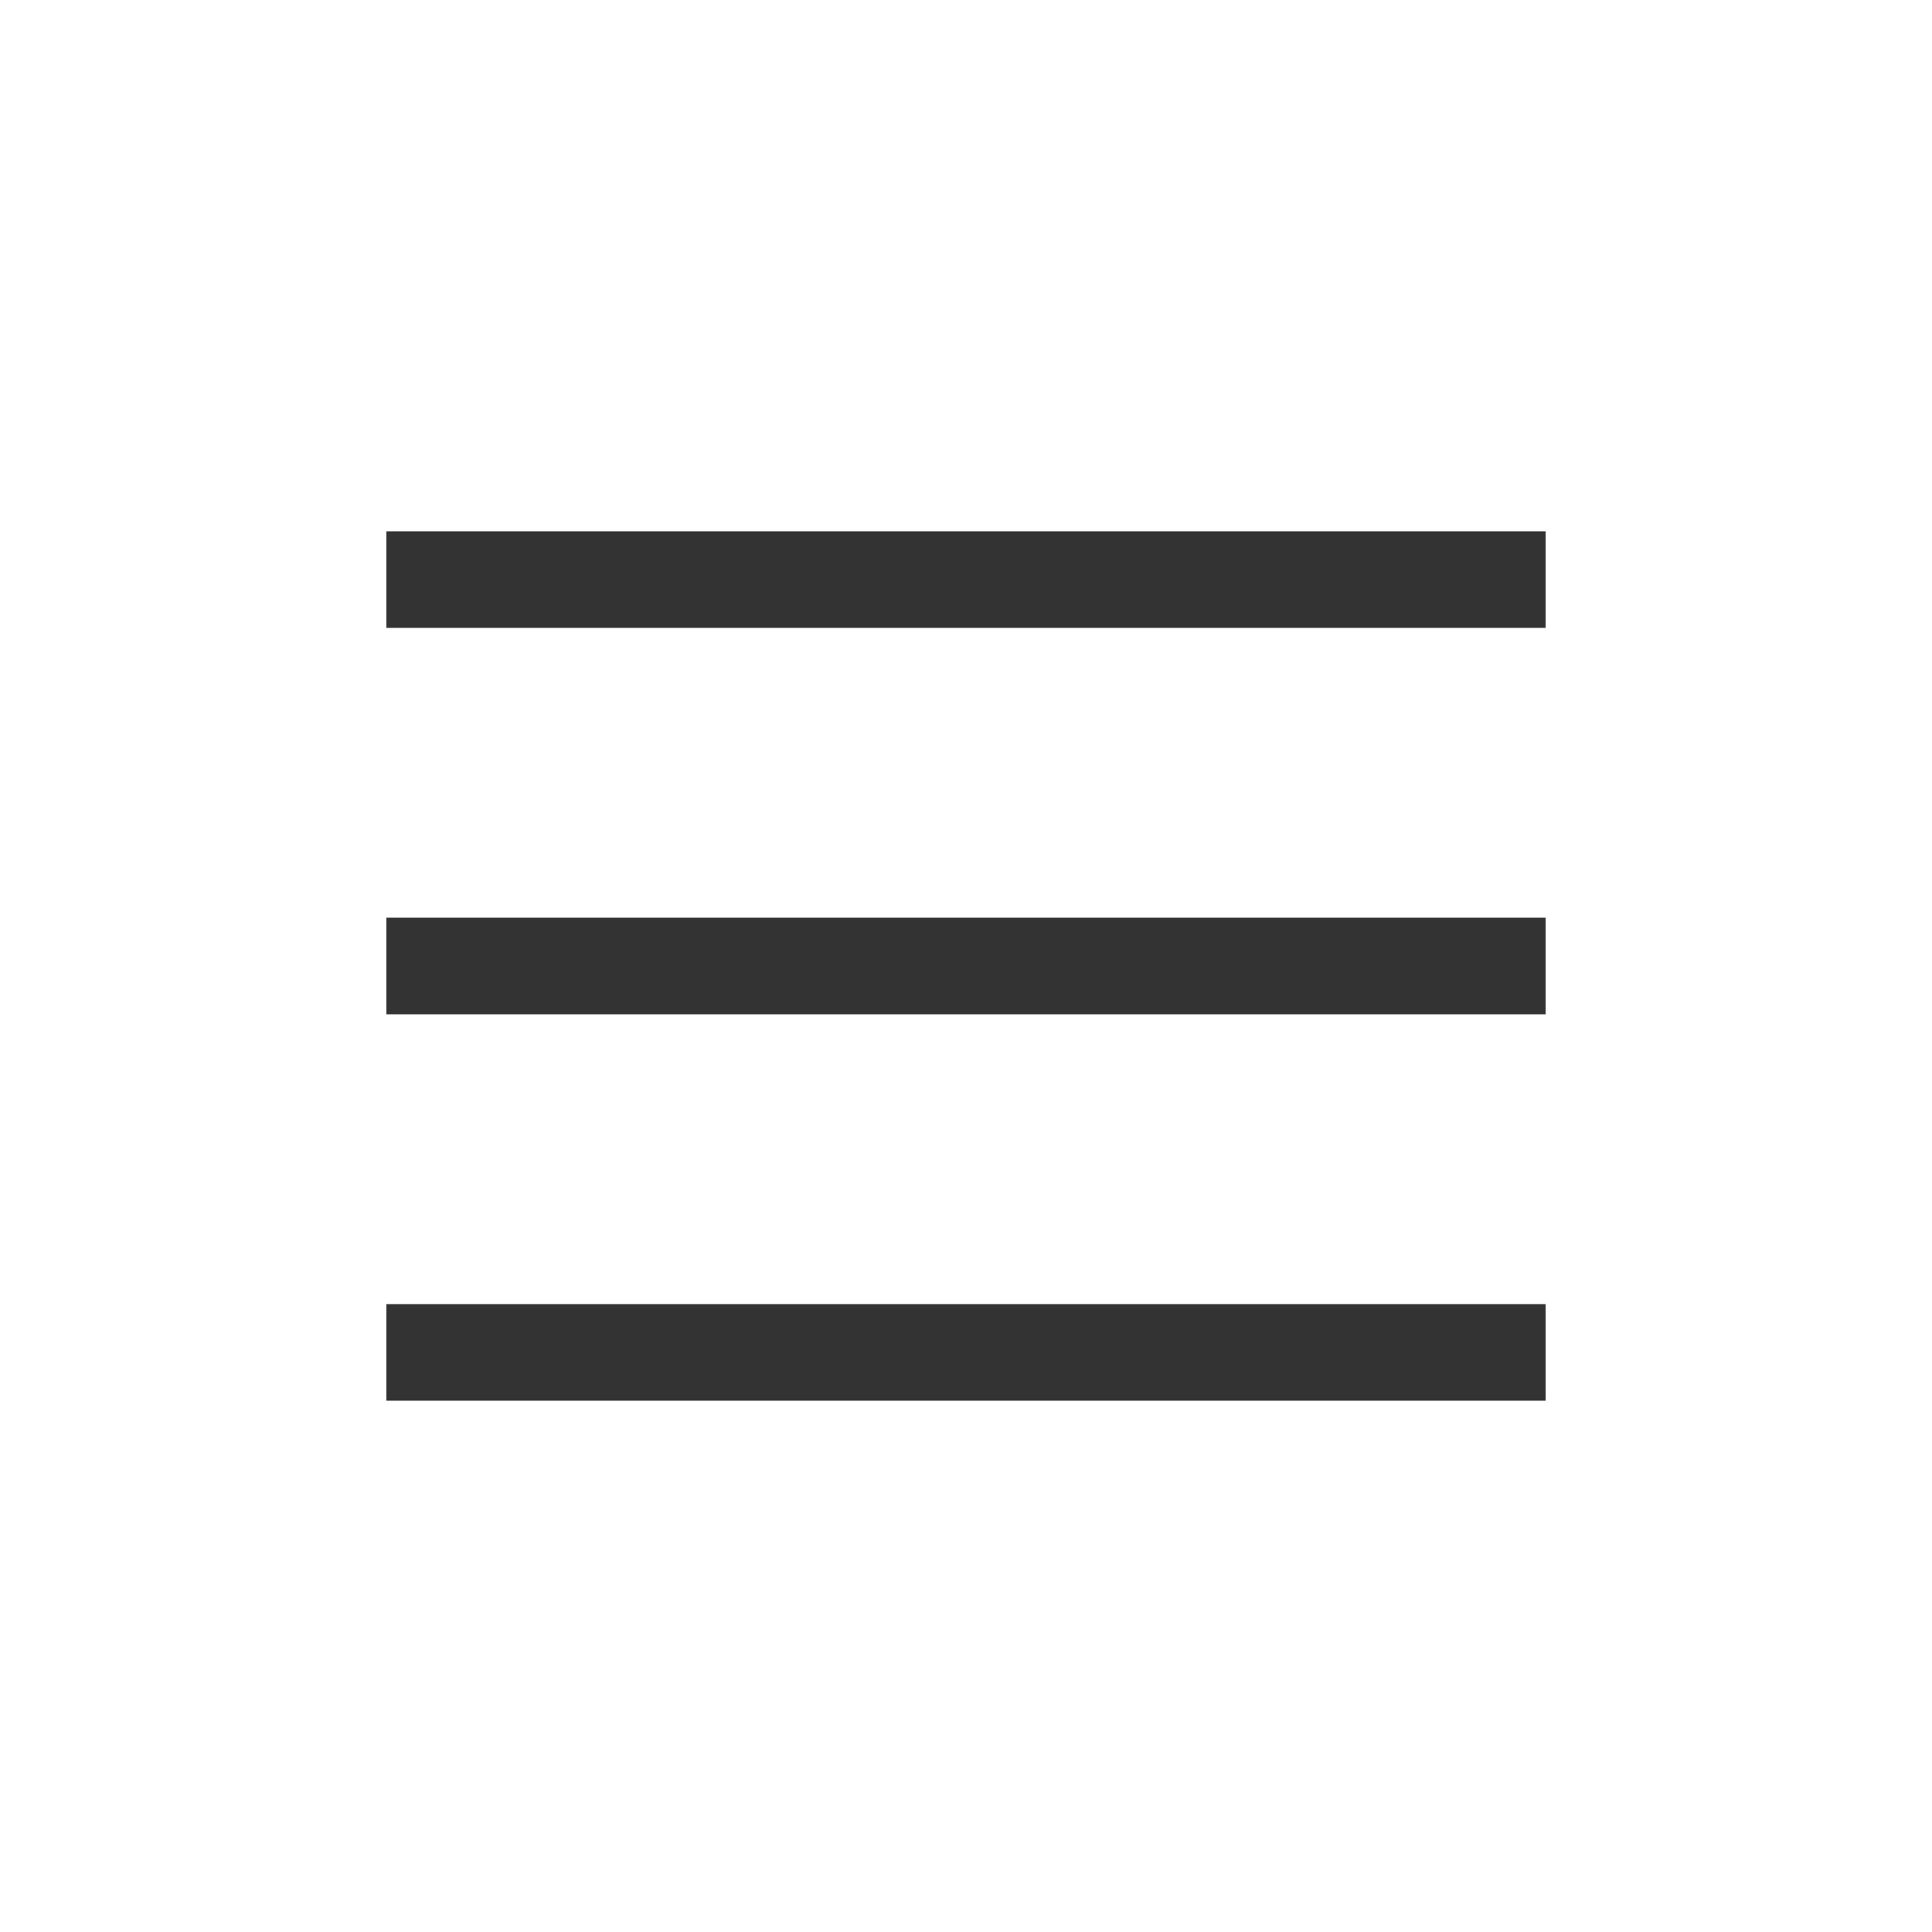
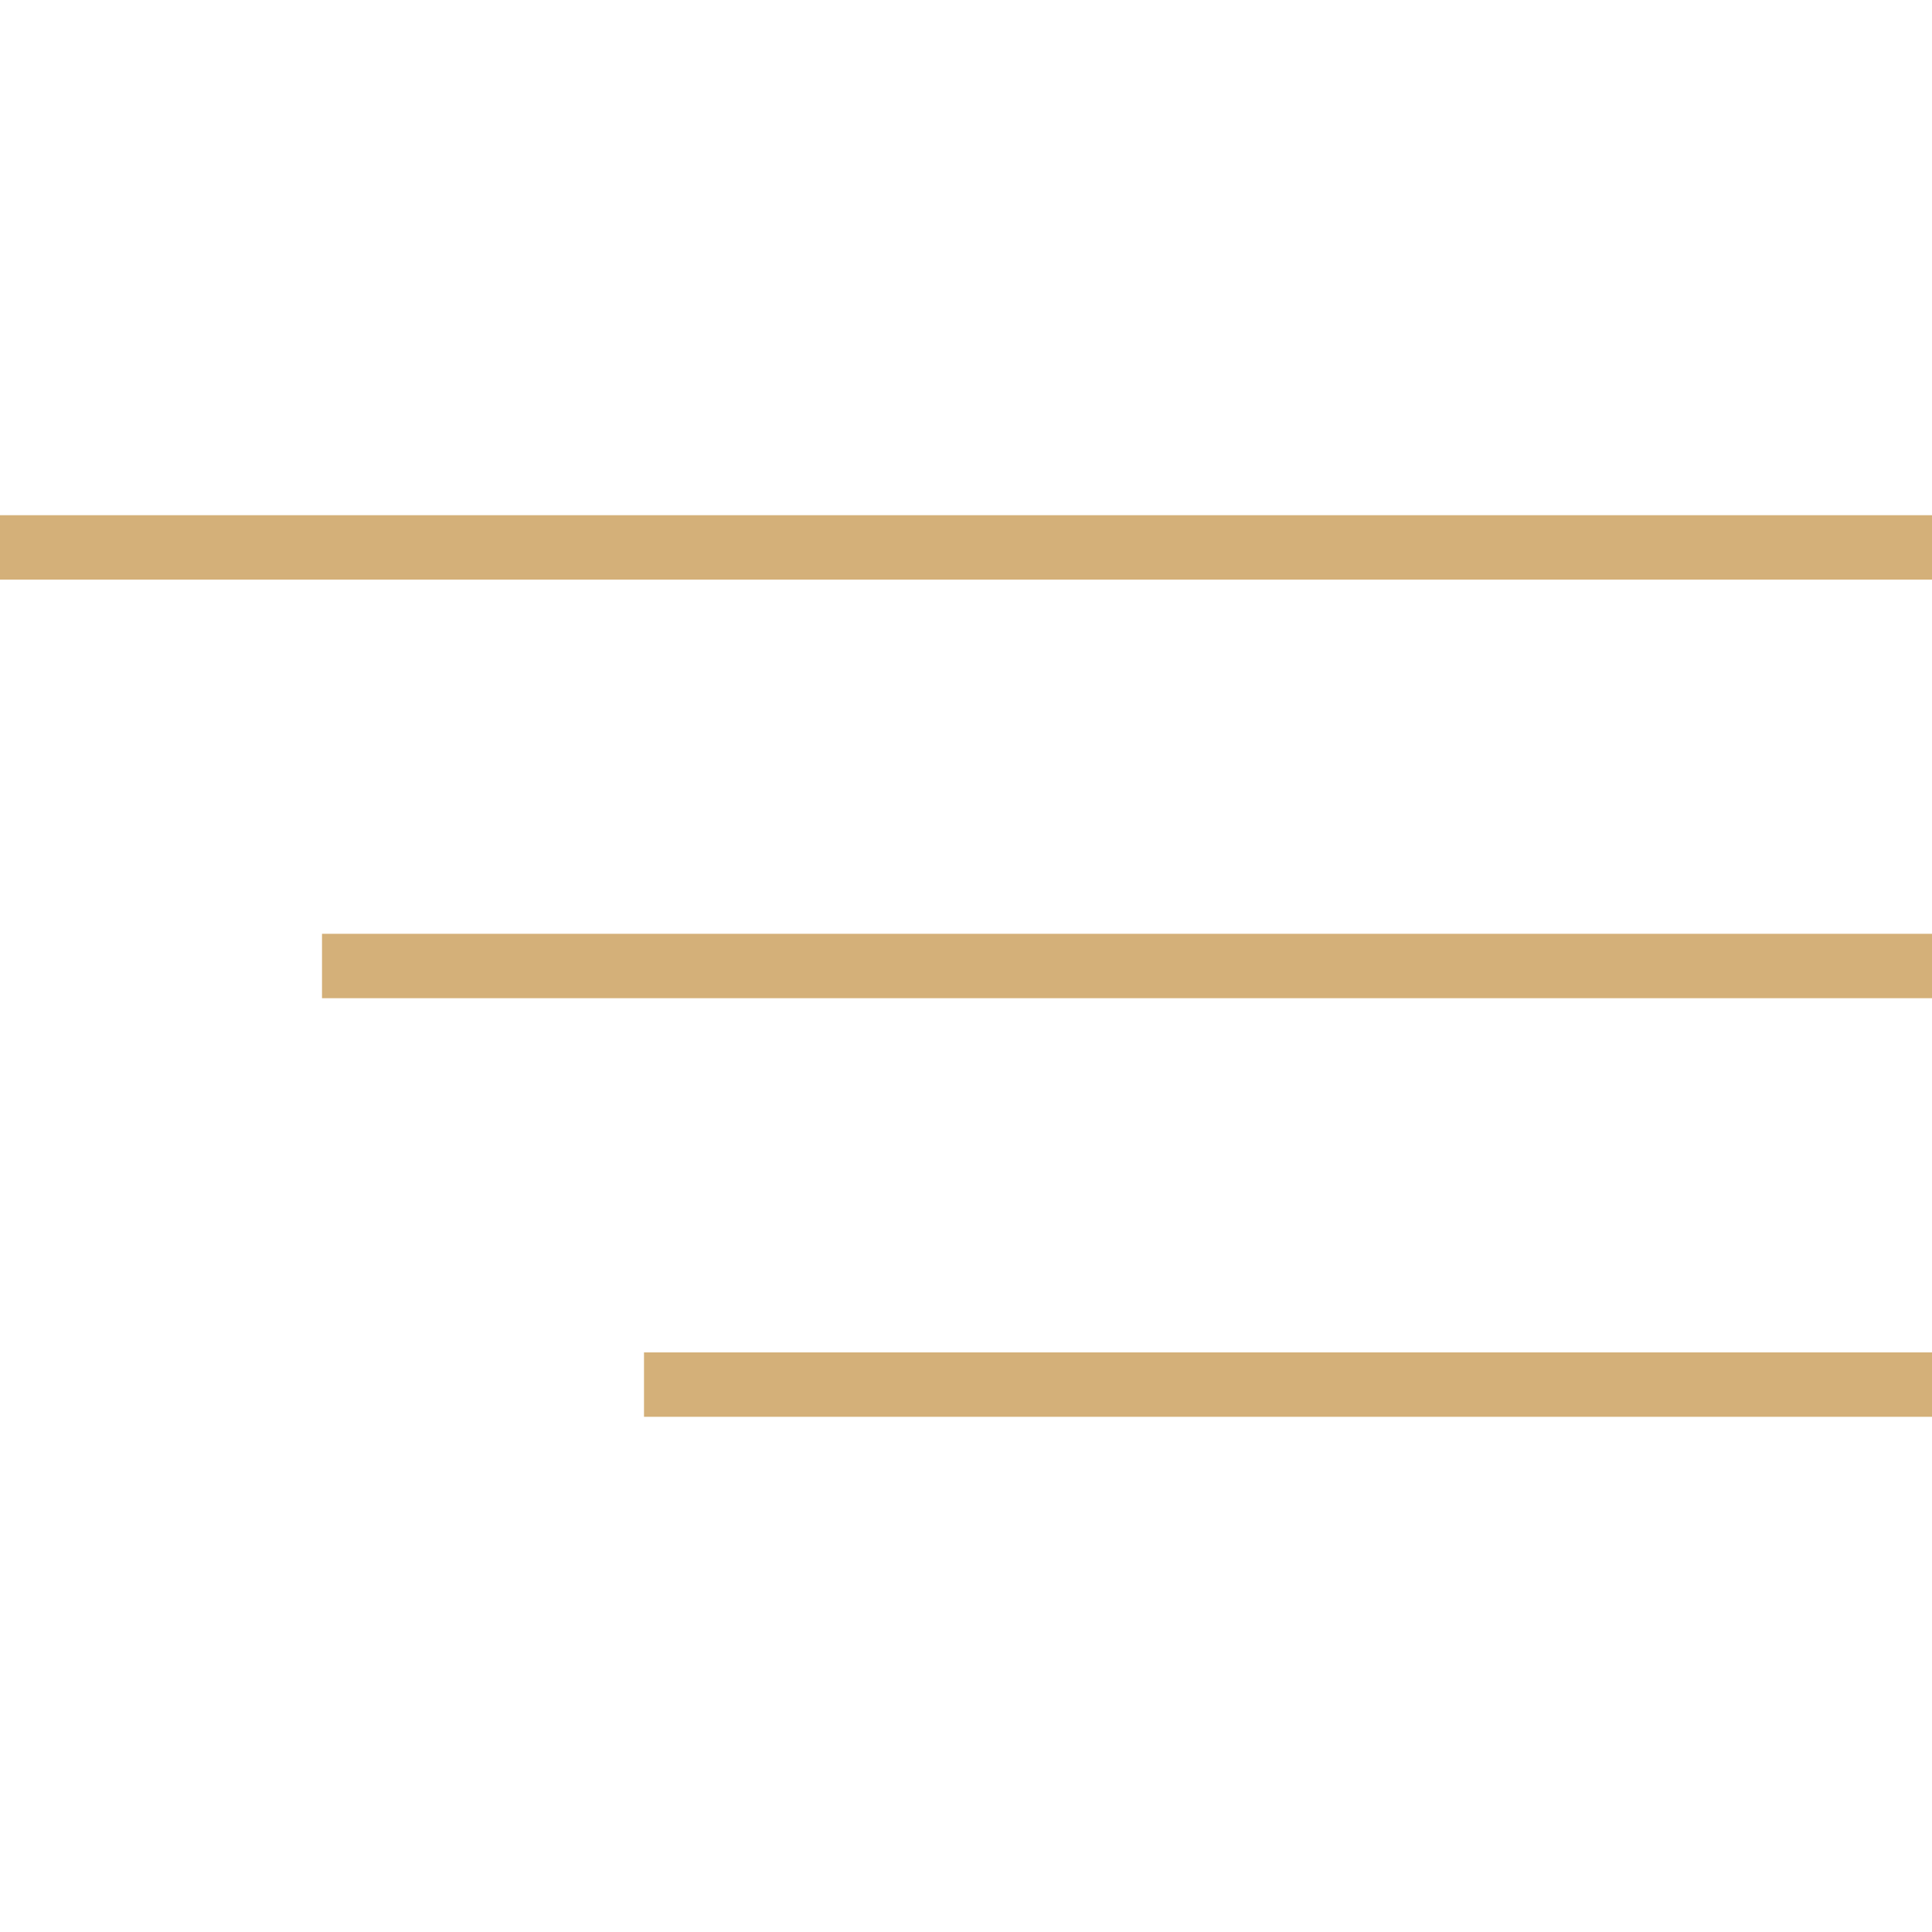
- <svg xmlns="http://www.w3.org/2000/svg" width="40" height="40" viewBox="0 0 40 40" fill="none">
-   <path d="M8 11H32V13H8V11Z" fill="#333333" />
-   <path d="M8 19H32V21H8V19Z" fill="#333333" />
-   <path d="M32 27H8V29H32V27Z" fill="#333333" />
+ <svg xmlns="http://www.w3.org/2000/svg" width="60" height="60" viewBox="0 0 60 60" fill="none">
+   <path d="M0 16H60V18H0V16Z" fill="#D4B079" />
+   <path d="M10 29H60V31H10V29Z" fill="#D4B079" />
+   <path d="M60 42H20V44H60V42Z" fill="#D4B079" />
</svg>
